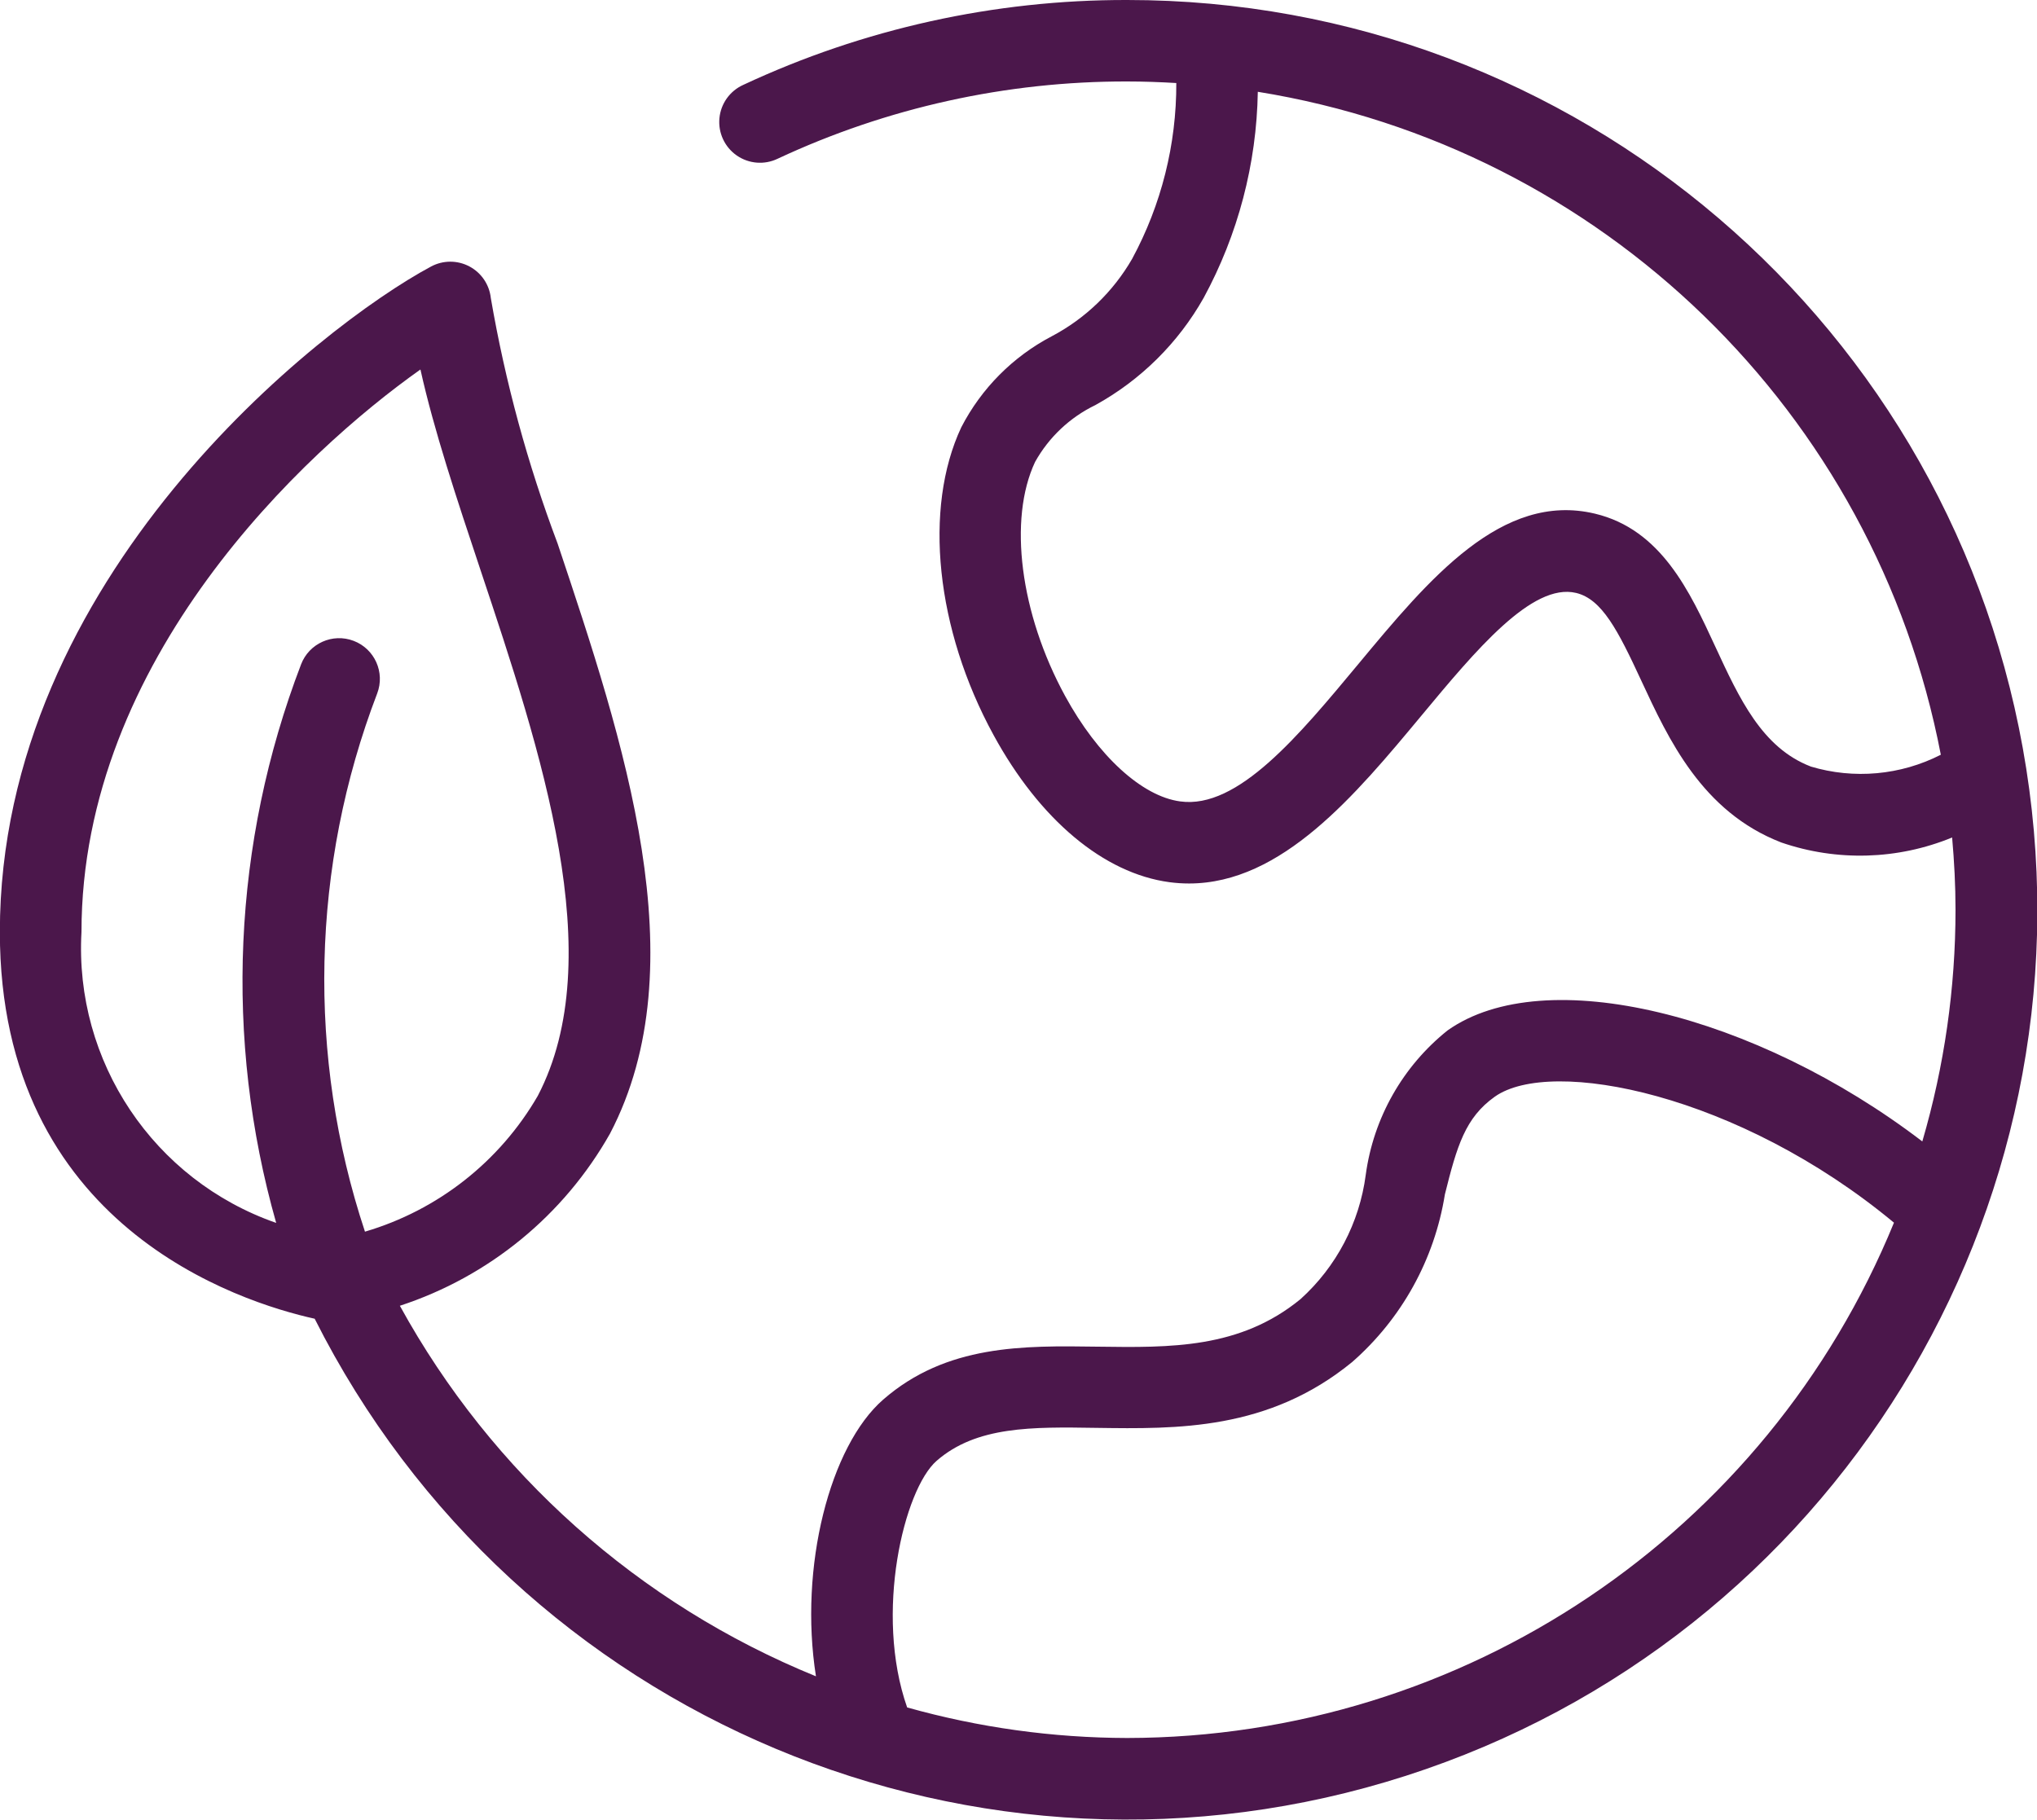
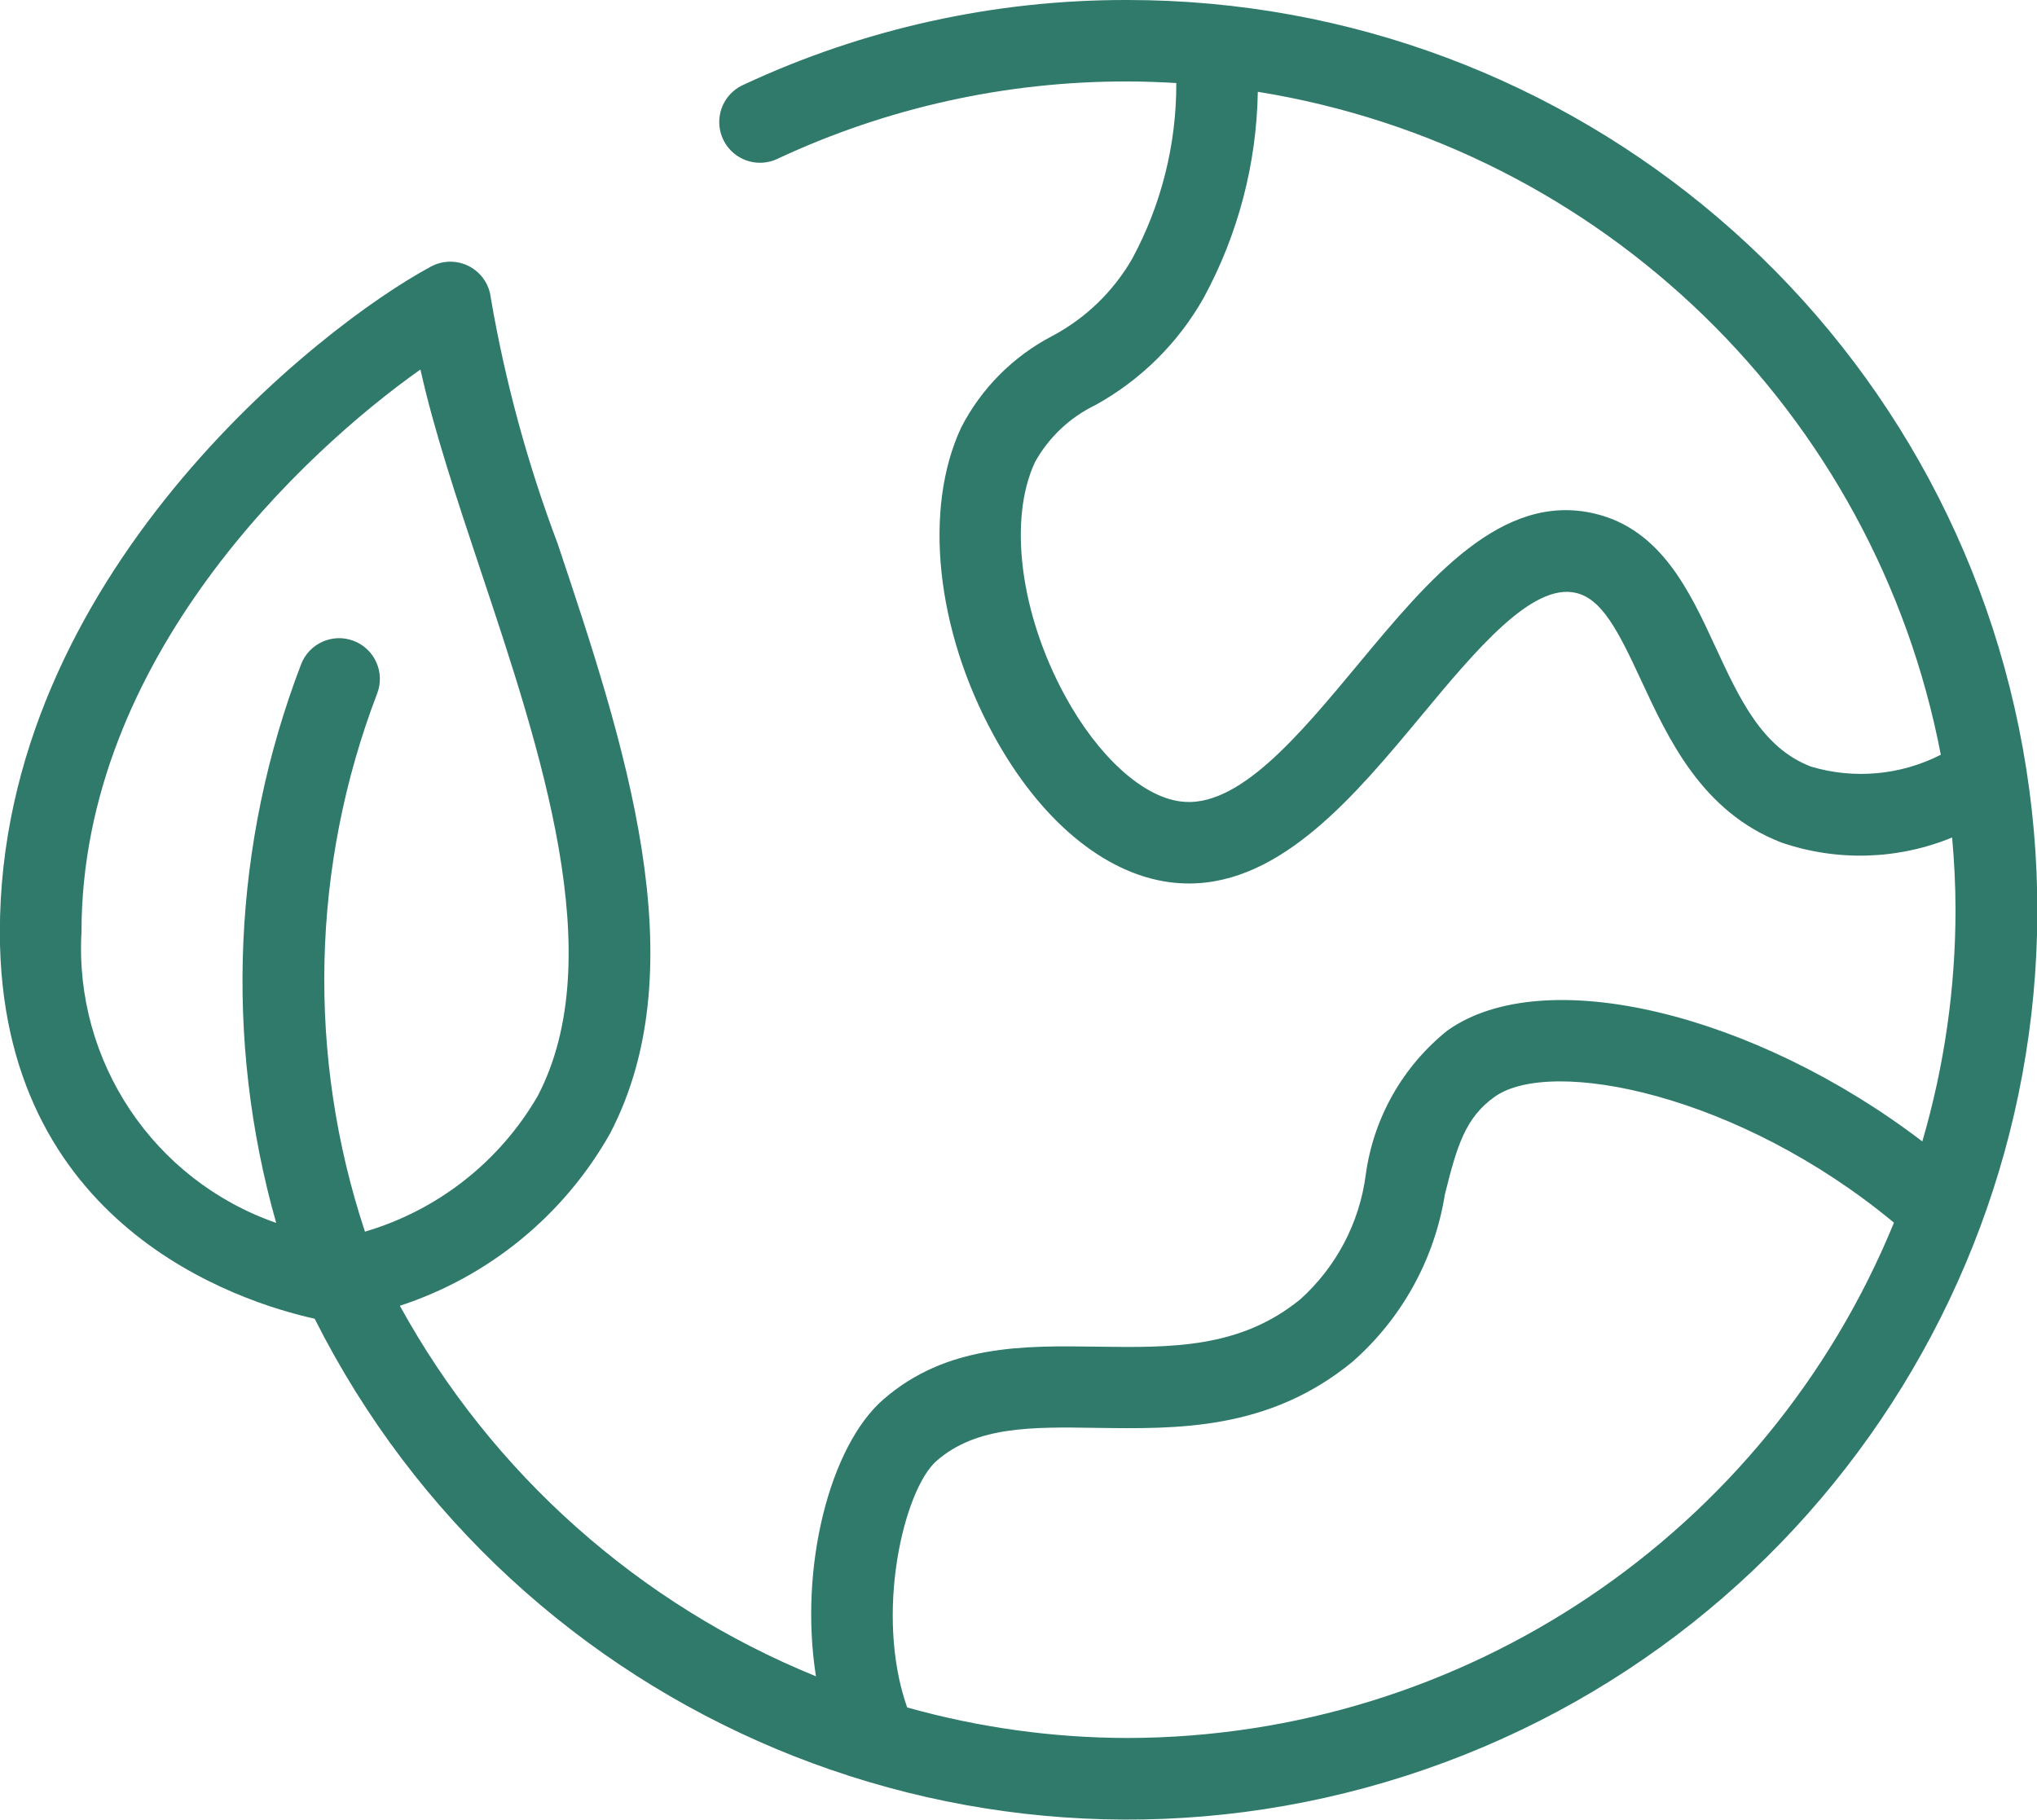
<svg xmlns="http://www.w3.org/2000/svg" id="noun-sustainable-6116654" width="60" height="53.6" viewBox="0 0 60 53.6">
-   <path id="Path_74585" data-name="Path 74585" d="M45.7,16.5A26.578,26.578,0,0,0,34.394,19a1.2,1.2,0,1,0,1.014,2.175A24.2,24.2,0,0,1,45.7,18.9c.486,0,.969.018,1.448.046a10.813,10.813,0,0,1-1.3,5.178,5.925,5.925,0,0,1-2.368,2.282,6.277,6.277,0,0,0-2.666,2.683c-1.121,2.393-.749,5.949.949,9.061,1.362,2.5,3.25,4.078,5.178,4.338a4.367,4.367,0,0,0,.582.039c2.736,0,4.906-2.613,6.836-4.934,1.607-1.934,3.269-3.934,4.564-3.626.762.182,1.234,1.1,1.921,2.584.8,1.721,1.785,3.863,4.124,4.768A7.138,7.138,0,0,0,70,41.172c.062.7.1,1.41.1,2.128a24.316,24.316,0,0,1-.978,6.826C64.211,46.375,58,44.832,55.14,46.854a6.577,6.577,0,0,0-2.412,4.256,5.976,5.976,0,0,1-1.922,3.662c-1.782,1.459-3.816,1.43-5.976,1.4-2.187-.031-4.452-.067-6.318,1.561-1.561,1.362-2.488,4.918-1.978,8.15A24.54,24.54,0,0,1,24.278,54.967a11.053,11.053,0,0,0,6.191-5.074c2.6-4.977.4-11.566-1.544-17.379a39.391,39.391,0,0,1-1.968-7.234,1.2,1.2,0,0,0-1.761-.928c-3.294,1.766-12.7,9.16-12.7,19.606,0,8.666,7.062,10.9,9.273,11.391A26.8,26.8,0,1,0,45.7,16.5ZM14.9,43.958c0-8.045,6.557-14.148,9.984-16.573.4,1.8,1.067,3.8,1.763,5.889,1.789,5.361,3.817,11.437,1.693,15.51a8.729,8.729,0,0,1-5.09,4,23.586,23.586,0,0,1,.36-15.855,1.2,1.2,0,0,0-2.242-.857,26.082,26.082,0,0,0-.733,16.454A8.566,8.566,0,0,1,14.9,43.958Zm50.933-4.878c-1.434-.554-2.1-2-2.811-3.536-.747-1.616-1.593-3.447-3.543-3.912-2.744-.655-4.891,1.929-6.966,4.427-1.747,2.1-3.55,4.288-5.251,4.05-1.129-.151-2.428-1.343-3.391-3.109-1.323-2.426-1.678-5.2-.882-6.893a4.05,4.05,0,0,1,1.776-1.674,8.219,8.219,0,0,0,3.19-3.16,13.18,13.18,0,0,0,1.594-6.069,24.458,24.458,0,0,1,20.118,19.53A5.17,5.17,0,0,1,65.833,39.081ZM45.7,67.7a24.149,24.149,0,0,1-6.48-.9c-.974-2.773-.094-6.426.869-7.266,1.173-1.022,2.808-1,4.706-.97,2.378.034,5.072.077,7.534-1.94a8.306,8.306,0,0,0,2.73-4.937c.355-1.425.6-2.262,1.47-2.879,1.661-1.177,7.182-.088,11.758,3.711A24.437,24.437,0,0,1,45.7,67.7Z" transform="translate(-12.5 -16.5)" fill="#4b174b" />
+   <path id="Path_74585" data-name="Path 74585" d="M45.7,16.5A26.578,26.578,0,0,0,34.394,19a1.2,1.2,0,1,0,1.014,2.175A24.2,24.2,0,0,1,45.7,18.9c.486,0,.969.018,1.448.046a10.813,10.813,0,0,1-1.3,5.178,5.925,5.925,0,0,1-2.368,2.282,6.277,6.277,0,0,0-2.666,2.683c-1.121,2.393-.749,5.949.949,9.061,1.362,2.5,3.25,4.078,5.178,4.338a4.367,4.367,0,0,0,.582.039c2.736,0,4.906-2.613,6.836-4.934,1.607-1.934,3.269-3.934,4.564-3.626.762.182,1.234,1.1,1.921,2.584.8,1.721,1.785,3.863,4.124,4.768A7.138,7.138,0,0,0,70,41.172c.062.7.1,1.41.1,2.128a24.316,24.316,0,0,1-.978,6.826C64.211,46.375,58,44.832,55.14,46.854a6.577,6.577,0,0,0-2.412,4.256,5.976,5.976,0,0,1-1.922,3.662c-1.782,1.459-3.816,1.43-5.976,1.4-2.187-.031-4.452-.067-6.318,1.561-1.561,1.362-2.488,4.918-1.978,8.15A24.54,24.54,0,0,1,24.278,54.967a11.053,11.053,0,0,0,6.191-5.074c2.6-4.977.4-11.566-1.544-17.379a39.391,39.391,0,0,1-1.968-7.234,1.2,1.2,0,0,0-1.761-.928c-3.294,1.766-12.7,9.16-12.7,19.606,0,8.666,7.062,10.9,9.273,11.391A26.8,26.8,0,1,0,45.7,16.5ZM14.9,43.958c0-8.045,6.557-14.148,9.984-16.573.4,1.8,1.067,3.8,1.763,5.889,1.789,5.361,3.817,11.437,1.693,15.51a8.729,8.729,0,0,1-5.09,4,23.586,23.586,0,0,1,.36-15.855,1.2,1.2,0,0,0-2.242-.857,26.082,26.082,0,0,0-.733,16.454A8.566,8.566,0,0,1,14.9,43.958Zm50.933-4.878c-1.434-.554-2.1-2-2.811-3.536-.747-1.616-1.593-3.447-3.543-3.912-2.744-.655-4.891,1.929-6.966,4.427-1.747,2.1-3.55,4.288-5.251,4.05-1.129-.151-2.428-1.343-3.391-3.109-1.323-2.426-1.678-5.2-.882-6.893a4.05,4.05,0,0,1,1.776-1.674,8.219,8.219,0,0,0,3.19-3.16,13.18,13.18,0,0,0,1.594-6.069,24.458,24.458,0,0,1,20.118,19.53A5.17,5.17,0,0,1,65.833,39.081ZM45.7,67.7a24.149,24.149,0,0,1-6.48-.9c-.974-2.773-.094-6.426.869-7.266,1.173-1.022,2.808-1,4.706-.97,2.378.034,5.072.077,7.534-1.94a8.306,8.306,0,0,0,2.73-4.937c.355-1.425.6-2.262,1.47-2.879,1.661-1.177,7.182-.088,11.758,3.711A24.437,24.437,0,0,1,45.7,67.7Z" transform="translate(-12.5 -16.5)" fill="#2f7a6b" />
</svg>
